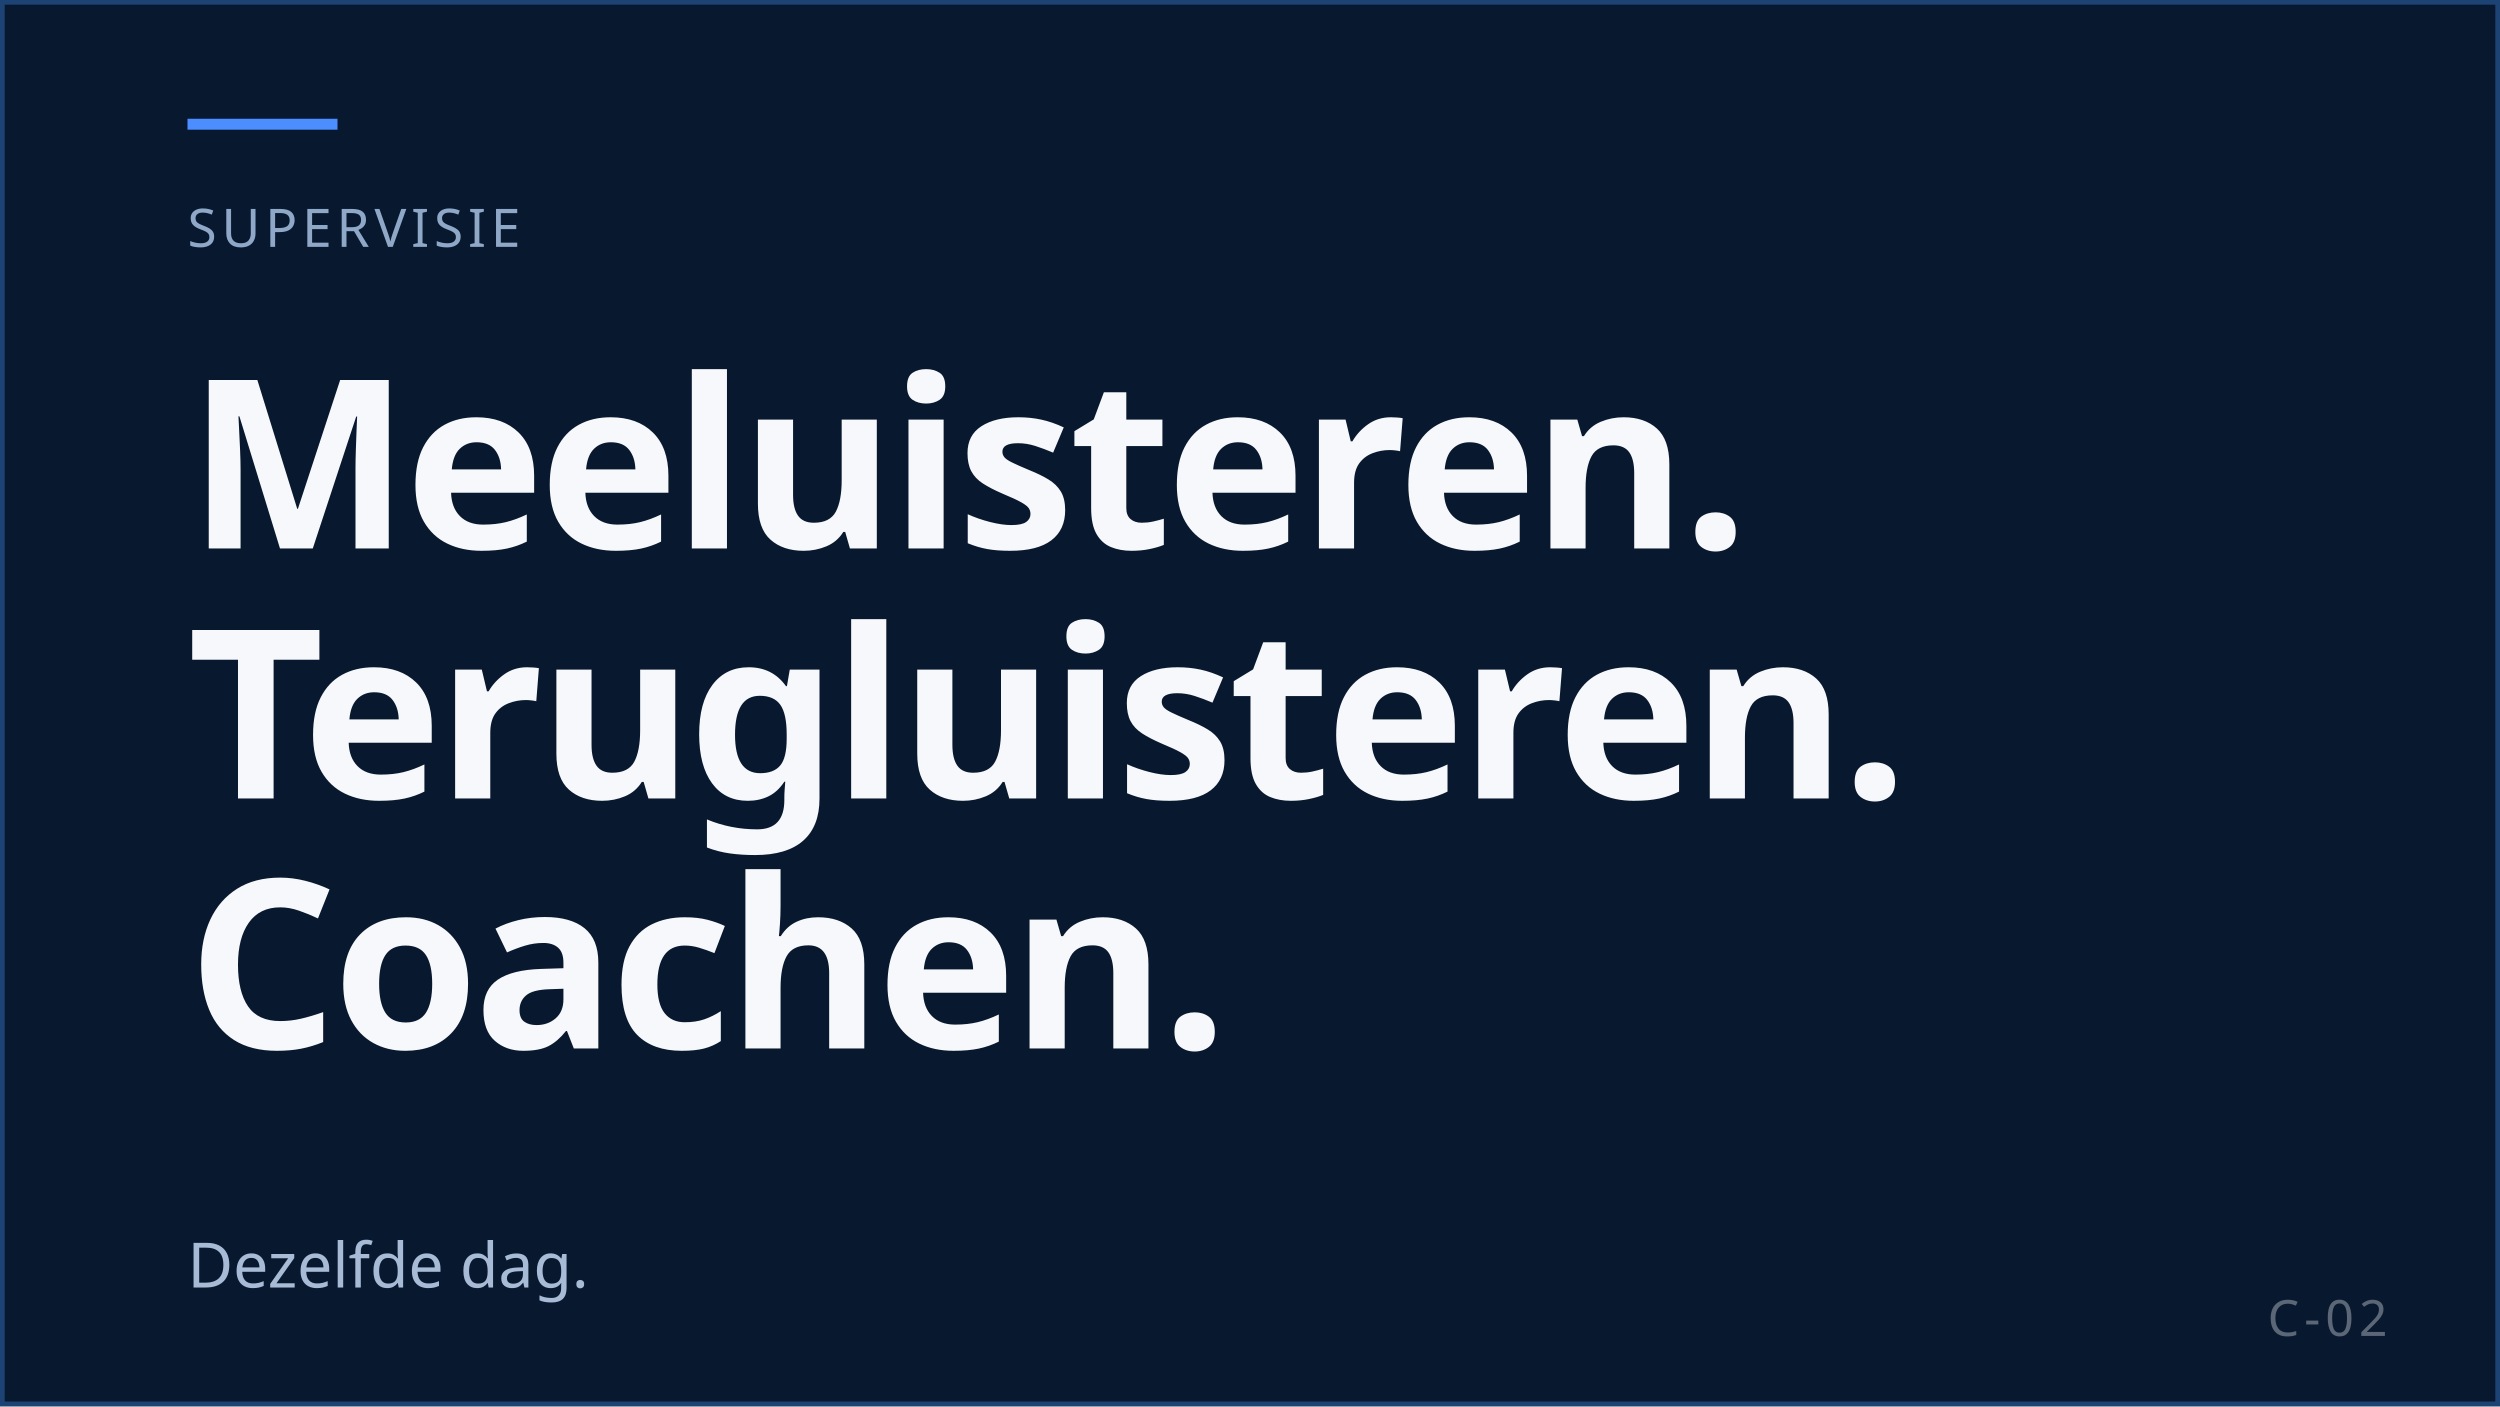
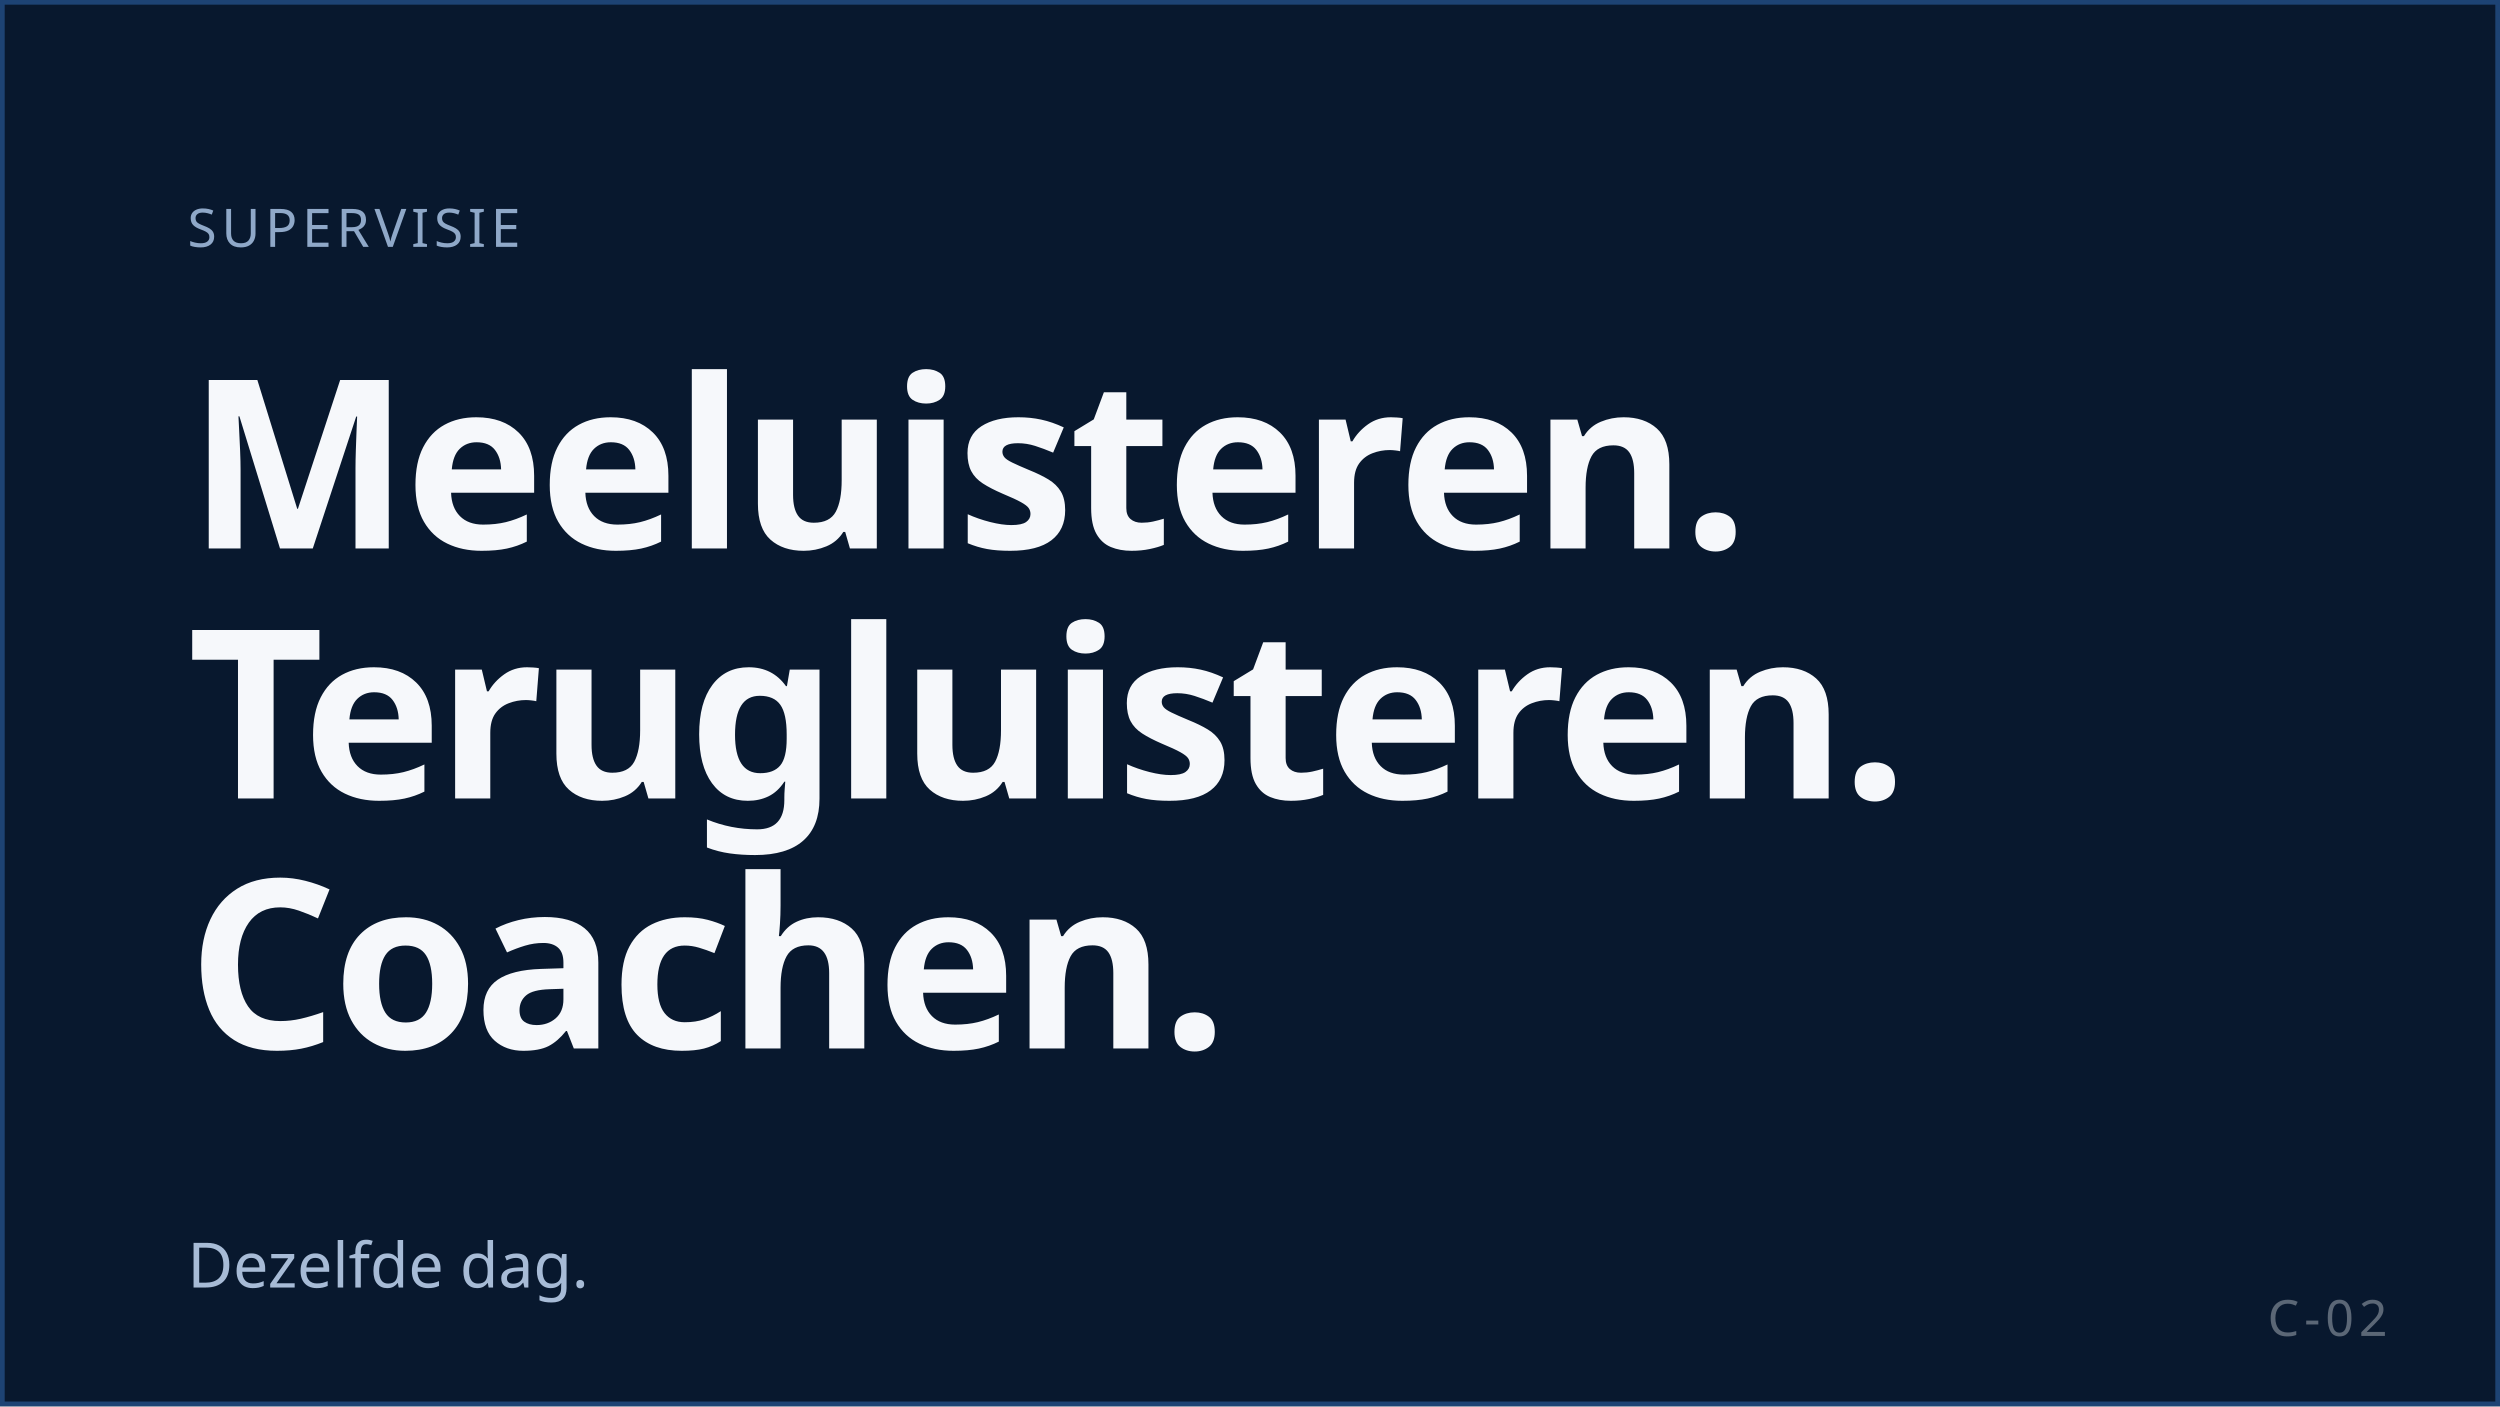
<svg xmlns="http://www.w3.org/2000/svg" viewBox="0 0 1600 900" preserveAspectRatio="xMidYMid slice">
  <rect width="1600" height="900" fill="#08182E" />
-   <rect x="120" y="76" width="96" height="7" fill="#4C8DFF" />
  <text x="120" y="158" font-family="system-ui, sans-serif" font-size="34" font-weight="500" letter-spacing="3.1" fill="#8FA8C8">SUPERVISIE</text>
  <text y="351" font-family="system-ui, sans-serif" font-size="151" font-weight="800" letter-spacing="-3.3" fill="#F6F8FB">
    <tspan x="120">Meeluisteren.</tspan>
    <tspan x="120" dy="160">Terugluisteren.</tspan>
    <tspan x="120" dy="160">Coachen.</tspan>
  </text>
  <text x="120" y="824" font-family="system-ui, sans-serif" font-size="40" font-weight="400" fill="#A7BBD6">Dezelfde dag.</text>
  <text x="1528" y="855" text-anchor="end" font-family="system-ui, sans-serif" font-size="32" font-weight="500" letter-spacing="3.2" fill="#F6F8FB" opacity="0.35">C-02</text>
  <rect x="1.5" y="1.5" width="1597" height="897" fill="none" stroke="#1D4374" stroke-width="3" />
</svg>
